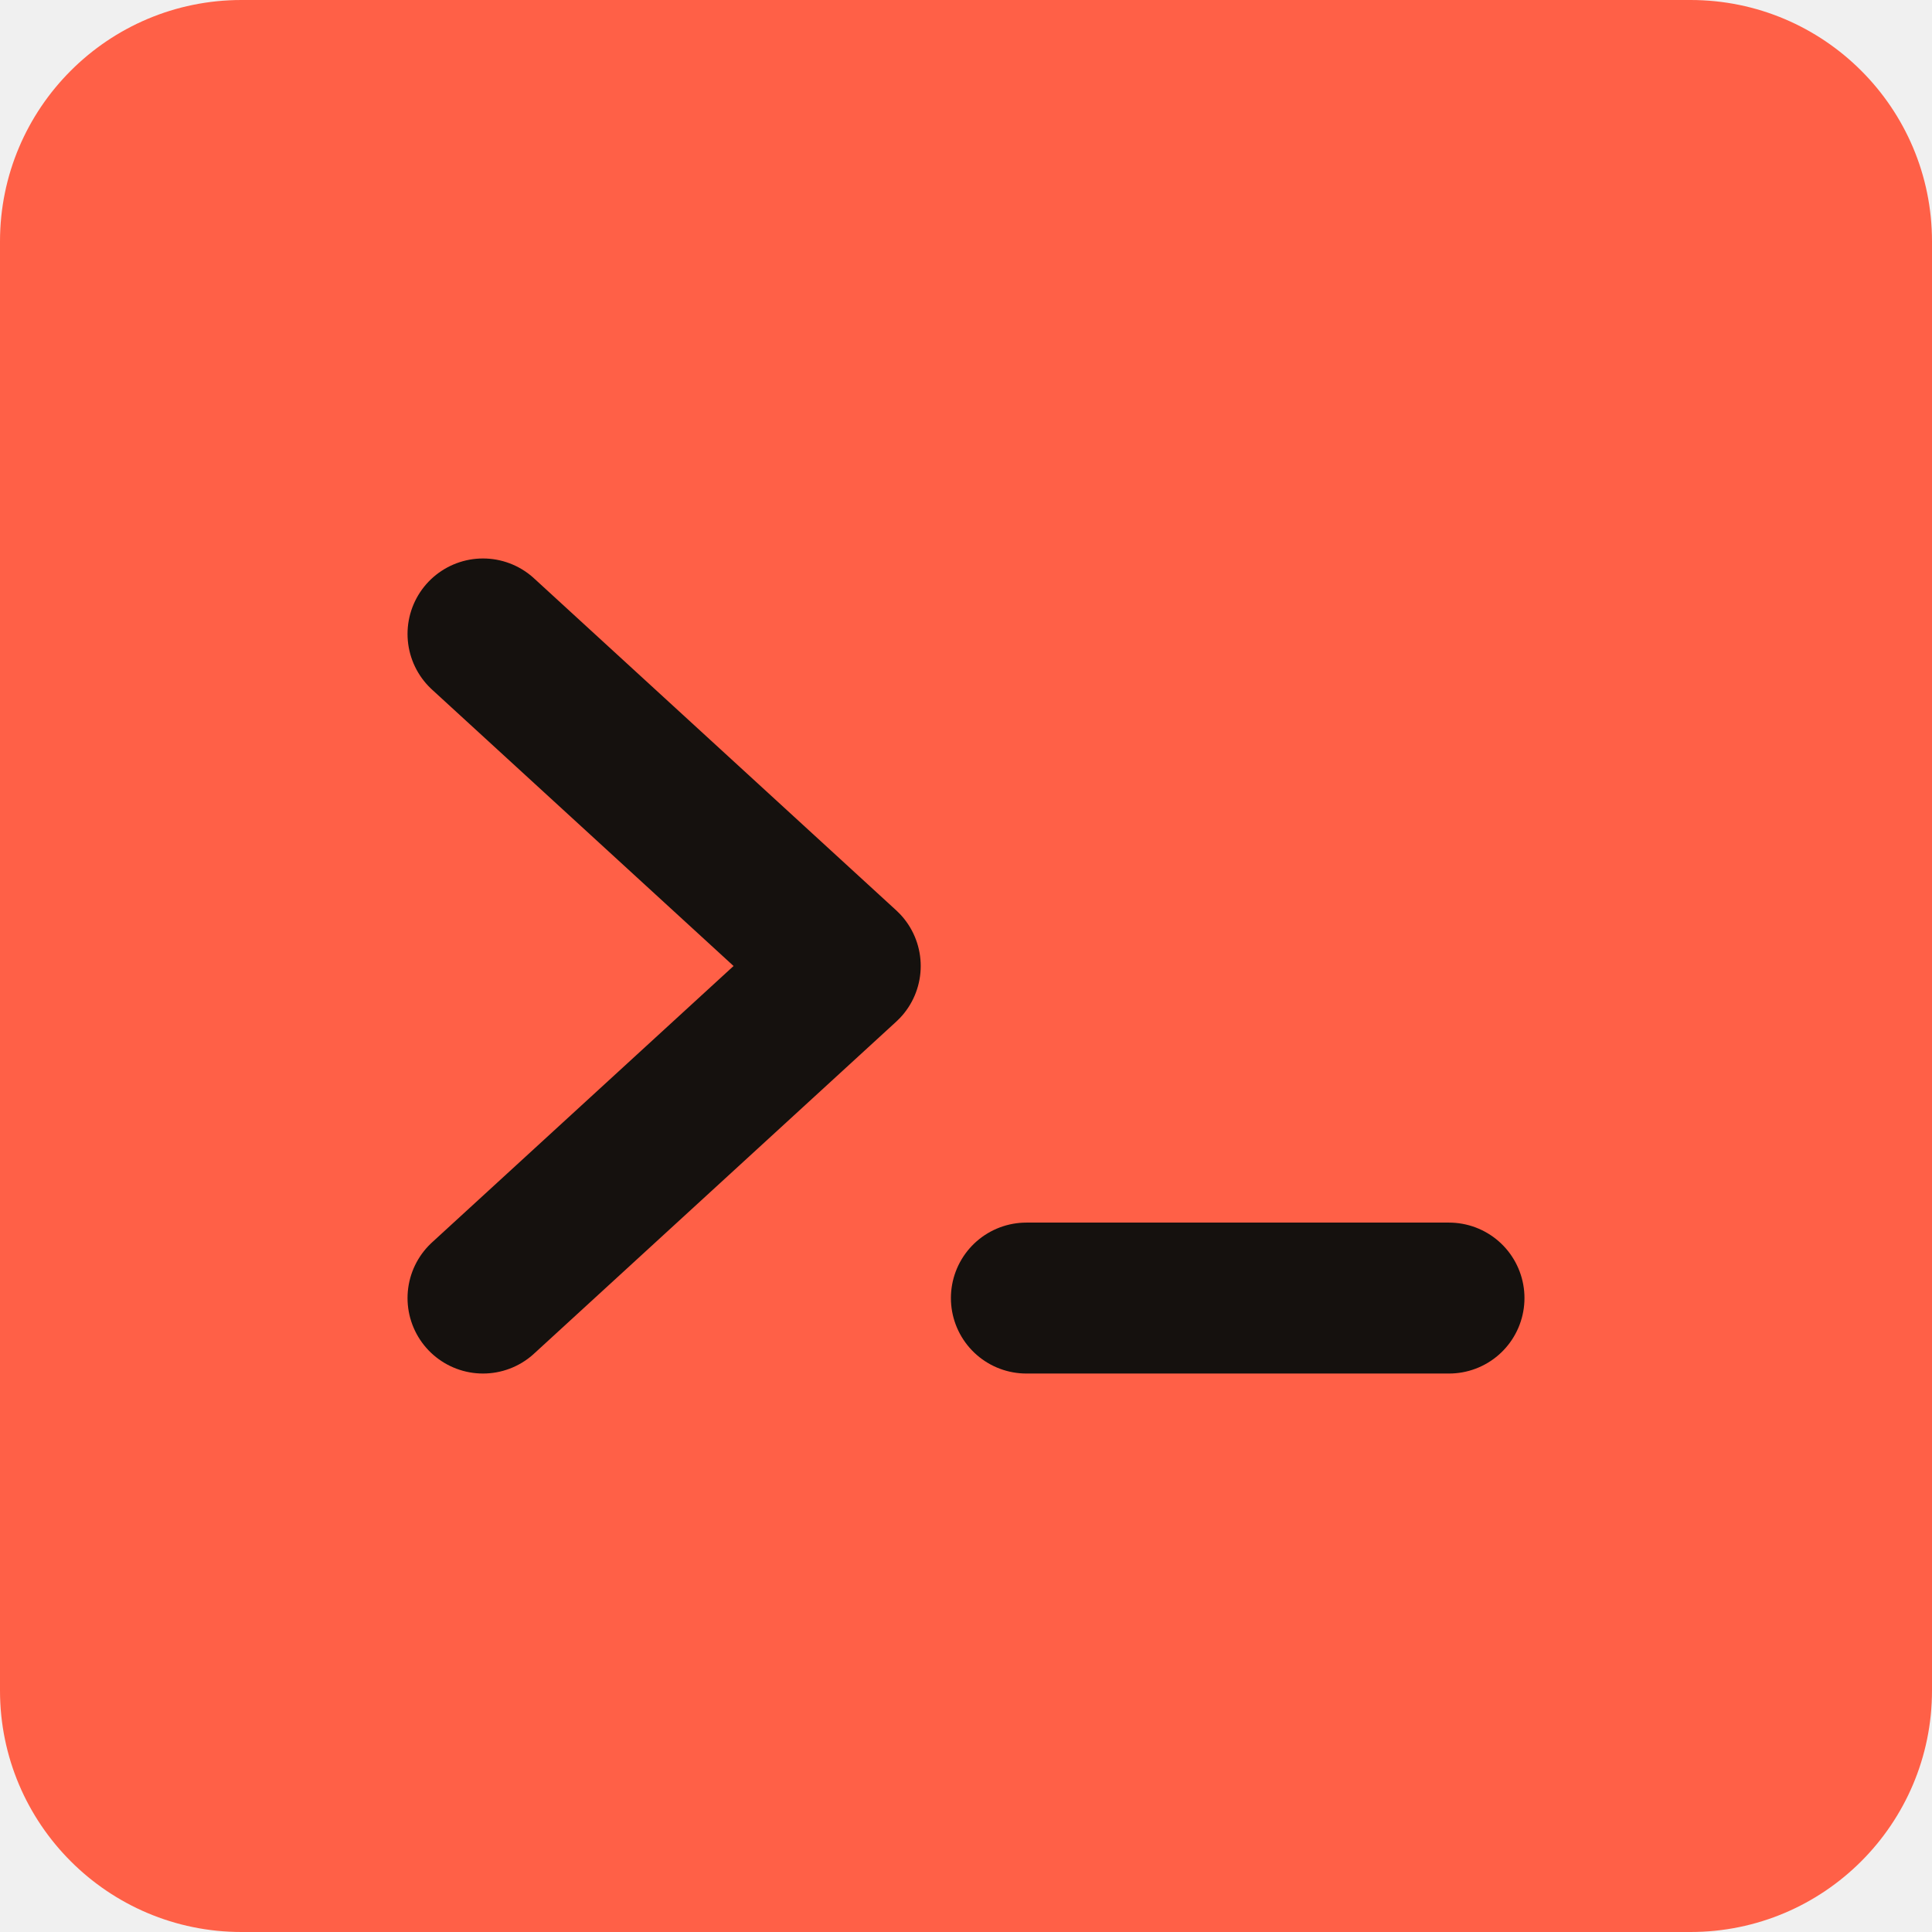
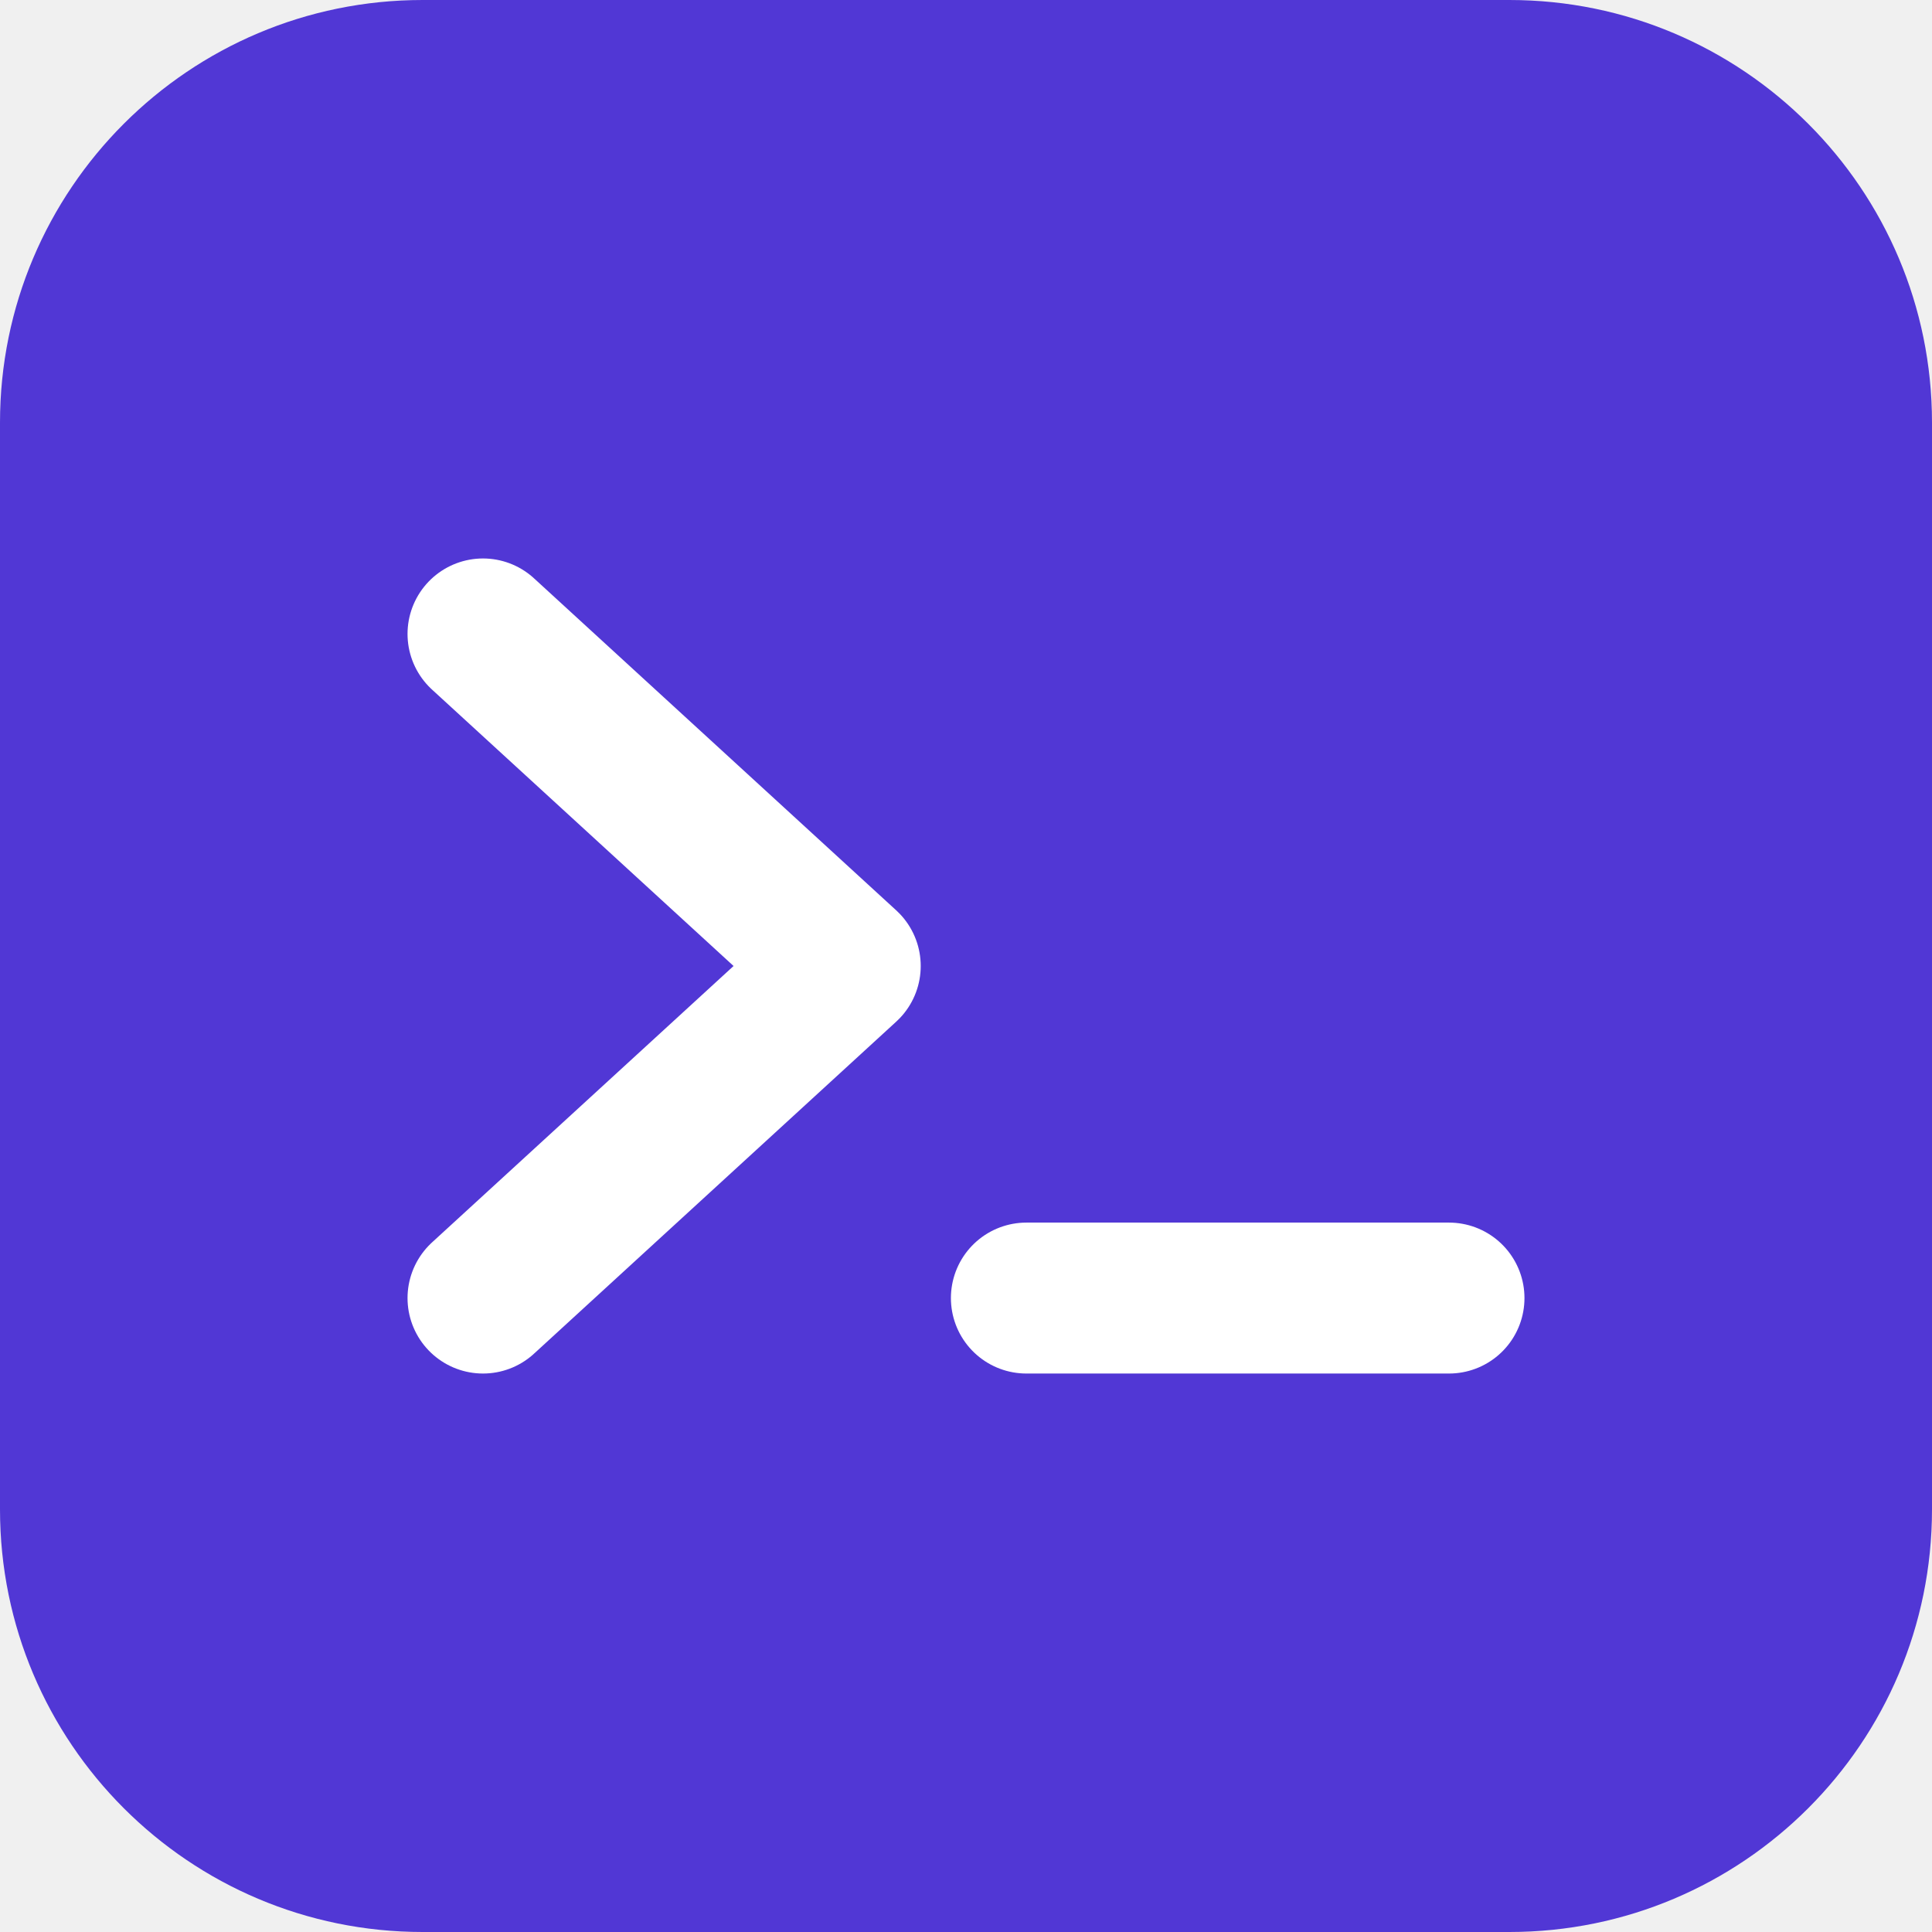
<svg xmlns="http://www.w3.org/2000/svg" viewBox="0 0 64 64">
-   <rect width="64" height="64" rx="8" fill="#ff6047" />
-   <path d="m16 21 12 11-12 11m18 0h14" fill="none" stroke="#15110e" stroke-width="5" stroke-linecap="round" stroke-linejoin="round" />
+   <rect width="64" height="64" rx="14" fill="#5137d5" />
+   <path d="m16 21 12 11-12 11m18 0h14" fill="none" stroke="#fff" stroke-width="5" stroke-linecap="round" stroke-linejoin="round" />
</svg>
